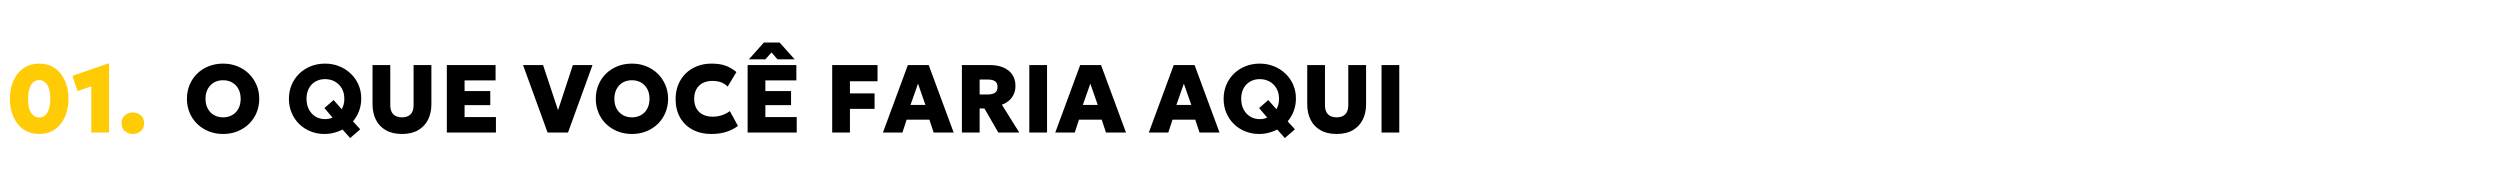
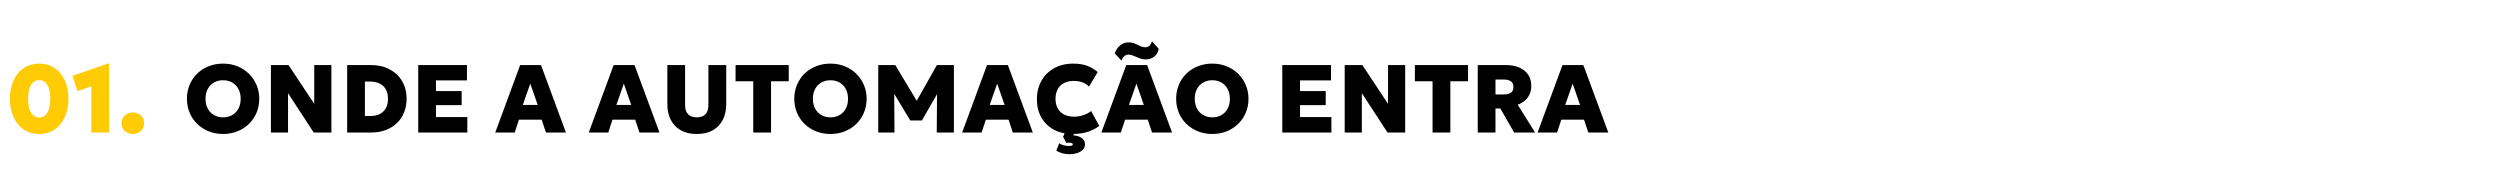
<svg xmlns="http://www.w3.org/2000/svg" viewBox="0 0 830 60" width="830" height="60" role="img">
  <style>@media (prefers-reduced-motion: reduce){*{animation:none!important;transition:none!important}}</style>
  <path d="M13.01 44.48Q10.66 44.48 8.84 43.57Q7.02 42.66 5.79 41.04Q4.56 39.42 3.92 37.31Q3.28 35.2 3.28 32.8Q3.28 30.38 3.92 28.27Q4.56 26.16 5.79 24.55Q7.02 22.94 8.84 22.03Q10.66 21.12 13.01 21.12Q15.36 21.12 17.18 22.03Q18.99 22.94 20.22 24.55Q21.46 26.16 22.1 28.27Q22.74 30.38 22.74 32.8Q22.74 35.2 22.1 37.31Q21.46 39.42 20.22 41.04Q18.99 42.66 17.18 43.57Q15.36 44.48 13.01 44.48ZM13.01 39.01Q13.86 39.01 14.53 38.62Q15.2 38.22 15.69 37.45Q16.18 36.67 16.43 35.51Q16.69 34.35 16.69 32.8Q16.69 30.74 16.23 29.35Q15.78 27.97 14.95 27.28Q14.13 26.59 13.01 26.59Q12.18 26.59 11.5 26.98Q10.82 27.38 10.33 28.15Q9.84 28.93 9.58 30.09Q9.33 31.25 9.33 32.8Q9.33 34.86 9.78 36.24Q10.24 37.62 11.06 38.31Q11.89 39.01 13.01 39.01ZM30.32 44V28.67L25.74 30.24L24.05 25.18L35.79 21.12H36.21V44ZM44.1 44.48Q42.59 44.48 41.47 43.53Q40.35 42.58 40.35 40.93Q40.35 39.81 40.86 39.01Q41.38 38.21 42.23 37.78Q43.09 37.34 44.1 37.34Q45.62 37.34 46.73 38.3Q47.84 39.25 47.84 40.93Q47.84 42.03 47.32 42.83Q46.8 43.63 45.95 44.06Q45.1 44.48 44.1 44.48Z" fill="#FFCB05" />
-   <path d="M74.07 44.48Q71.46 44.48 69.27 43.59Q67.07 42.7 65.45 41.12Q63.83 39.54 62.95 37.41Q62.06 35.28 62.06 32.8Q62.06 30.3 62.95 28.18Q63.83 26.05 65.45 24.46Q67.07 22.88 69.27 22Q71.46 21.12 74.07 21.12Q76.67 21.12 78.86 22.02Q81.05 22.91 82.67 24.51Q84.28 26.11 85.18 28.23Q86.07 30.35 86.07 32.8Q86.07 35.28 85.18 37.41Q84.28 39.54 82.67 41.12Q81.05 42.7 78.86 43.59Q76.67 44.48 74.07 44.48ZM74.07 38.96Q75.34 38.96 76.41 38.53Q77.47 38.1 78.26 37.3Q79.04 36.49 79.47 35.35Q79.9 34.21 79.9 32.8Q79.9 30.92 79.15 29.53Q78.4 28.15 77.08 27.39Q75.76 26.64 74.07 26.64Q72.79 26.64 71.73 27.07Q70.66 27.5 69.88 28.3Q69.09 29.11 68.66 30.25Q68.23 31.39 68.23 32.8Q68.23 34.68 68.99 36.07Q69.74 37.45 71.05 38.21Q72.37 38.96 74.07 38.96ZM116.25 45.84 113.74 43.02Q112.38 43.71 110.86 44.09Q109.34 44.48 107.7 44.48Q105.24 44.48 103.1 43.61Q100.96 42.75 99.34 41.18Q97.73 39.61 96.83 37.47Q95.92 35.34 95.92 32.8Q95.92 30.3 96.82 28.18Q97.72 26.05 99.34 24.46Q100.97 22.88 103.16 22Q105.35 21.12 107.93 21.12Q110.44 21.12 112.62 22Q114.79 22.87 116.44 24.44Q118.09 26 119.01 28.11Q119.93 30.21 119.93 32.69Q119.93 34.9 119.21 36.84Q118.48 38.78 117.19 40.28L119.59 42.93ZM107.93 39.55Q108.56 39.55 109.19 39.42Q109.83 39.29 110.4 39.04L107.7 35.87L110.76 33.22L113.46 36.27Q113.86 35.56 114.09 34.69Q114.32 33.82 114.32 32.8Q114.32 30.8 113.47 29.34Q112.62 27.87 111.17 27.07Q109.72 26.27 107.93 26.27Q106.58 26.27 105.45 26.73Q104.32 27.19 103.5 28.04Q102.67 28.89 102.22 30.09Q101.76 31.3 101.76 32.8Q101.76 34.8 102.55 36.32Q103.34 37.84 104.74 38.7Q106.13 39.55 107.93 39.55ZM133.45 44.48Q130.25 44.48 128.08 43.22Q125.9 41.97 124.79 39.75Q123.68 37.53 123.68 34.62V21.6H129.57V34.9Q129.57 36.96 130.59 37.96Q131.6 38.96 133.45 38.96Q135.29 38.96 136.3 37.96Q137.31 36.96 137.31 34.9V21.6H143.22V34.62Q143.22 37.51 142.11 39.73Q141 41.96 138.82 43.22Q136.65 44.48 133.45 44.48ZM148.35 44V21.6H164.53V26.69H154.24V30.23H162.77V34.9H154.24V38.86H164.65V44ZM181.8 44 173.65 21.6H180.3L185.27 36.59L190.19 21.6H196.71L188.58 44ZM209.81 44.48Q207.2 44.48 205 43.59Q202.81 42.7 201.19 41.12Q199.57 39.54 198.69 37.41Q197.8 35.28 197.8 32.8Q197.8 30.3 198.69 28.18Q199.57 26.05 201.19 24.46Q202.81 22.88 205 22Q207.2 21.12 209.81 21.12Q212.41 21.12 214.6 22.02Q216.79 22.91 218.41 24.51Q220.02 26.11 220.92 28.23Q221.81 30.35 221.81 32.8Q221.81 35.28 220.92 37.41Q220.02 39.54 218.41 41.12Q216.79 42.7 214.6 43.59Q212.41 44.48 209.81 44.48ZM209.81 38.96Q211.08 38.96 212.15 38.53Q213.21 38.1 214 37.3Q214.78 36.49 215.21 35.35Q215.64 34.21 215.64 32.8Q215.64 30.92 214.89 29.53Q214.14 28.15 212.82 27.39Q211.5 26.64 209.81 26.64Q208.53 26.64 207.46 27.07Q206.4 27.5 205.62 28.3Q204.83 29.11 204.4 30.25Q203.97 31.39 203.97 32.8Q203.97 34.68 204.72 36.07Q205.48 37.45 206.79 38.21Q208.11 38.96 209.81 38.96ZM236.11 44.48Q232.63 44.48 229.96 43.06Q227.3 41.65 225.8 39.05Q224.3 36.44 224.3 32.88Q224.3 30.28 225.17 28.13Q226.05 25.97 227.65 24.4Q229.25 22.83 231.43 21.98Q233.6 21.12 236.2 21.12Q239.09 21.12 241 21.85Q242.91 22.58 244.49 23.92L241.59 28.75Q240.68 27.8 239.41 27.33Q238.14 26.86 236.58 26.86Q235.12 26.86 233.99 27.27Q232.85 27.69 232.07 28.46Q231.29 29.24 230.88 30.34Q230.47 31.43 230.47 32.8Q230.47 34.66 231.21 35.99Q231.95 37.31 233.34 38.03Q234.72 38.74 236.67 38.74Q238.1 38.74 239.55 38.29Q241 37.85 242.31 36.88L245 41.81Q243.47 42.98 241.28 43.73Q239.09 44.48 236.11 44.48ZM248.21 44V21.6H264.39V26.69H254.1V30.23H262.63V34.9H254.1V38.86H264.51V44ZM248.62 19.7 253.61 14.12H258.84L263.83 19.7H258.13L256.14 17.41L254.1 19.7ZM276.29 44V21.6H291.34V26.97H282.18V31H290.36V36.14H282.18V44ZM293.14 44 301.41 21.6H308.33L316.62 44H309.97L308.56 39.73H301L299.61 44ZM302.29 34.84H307.24L304.78 27.77ZM319.35 44V21.6H328.64Q331.21 21.6 333.12 22.41Q335.03 23.23 336.08 24.77Q337.13 26.32 337.13 28.51Q337.13 30.15 336.52 31.39Q335.92 32.63 334.9 33.47Q333.88 34.32 332.62 34.76L338.4 44H331.44L326.84 36.02H325.24V44ZM325.24 31.36H327.99Q329.48 31.36 330.33 30.79Q331.18 30.22 331.18 28.9Q331.18 27.56 330.36 26.98Q329.53 26.41 328.06 26.41H325.24ZM341.73 44V21.6H347.62V44ZM350.35 44 358.62 21.6H365.54L373.83 44H367.18L365.77 39.73H358.22L356.82 44ZM359.5 34.84H364.45L361.99 27.77ZM381.41 44 389.68 21.6H396.6L404.88 44H398.24L396.83 39.73H389.27L387.88 44ZM390.56 34.84H395.51L393.04 27.77ZM426.57 45.84 424.06 43.02Q422.7 43.71 421.18 44.09Q419.66 44.48 418.02 44.48Q415.56 44.48 413.42 43.61Q411.27 42.75 409.66 41.18Q408.05 39.61 407.14 37.47Q406.24 35.34 406.24 32.8Q406.24 30.3 407.14 28.18Q408.04 26.05 409.66 24.46Q411.29 22.88 413.48 22Q415.67 21.12 418.24 21.12Q420.76 21.12 422.94 22Q425.11 22.87 426.76 24.44Q428.41 26 429.33 28.11Q430.25 30.21 430.25 32.69Q430.25 34.9 429.52 36.84Q428.8 38.78 427.51 40.28L429.91 42.93ZM418.24 39.55Q418.87 39.55 419.51 39.42Q420.14 39.29 420.72 39.04L418.02 35.87L421.08 33.22L423.78 36.27Q424.18 35.56 424.41 34.69Q424.64 33.82 424.64 32.8Q424.64 30.8 423.79 29.34Q422.94 27.87 421.49 27.07Q420.04 26.27 418.24 26.27Q416.9 26.27 415.77 26.73Q414.64 27.19 413.82 28.04Q412.99 28.89 412.53 30.09Q412.08 31.3 412.08 32.8Q412.08 34.8 412.87 36.32Q413.66 37.84 415.06 38.7Q416.45 39.55 418.24 39.55ZM443.77 44.48Q440.57 44.48 438.4 43.22Q436.22 41.97 435.11 39.75Q434 37.53 434 34.62V21.6H439.89V34.9Q439.89 36.96 440.9 37.96Q441.92 38.96 443.77 38.96Q445.6 38.96 446.62 37.96Q447.63 36.96 447.63 34.9V21.6H453.54V34.62Q453.54 37.51 452.43 39.73Q451.32 41.96 449.14 43.22Q446.97 44.48 443.77 44.48ZM458.67 44V21.6H464.56V44Z" fill="#000000" />
+   <path d="M74.07 44.48Q71.46 44.48 69.27 43.59Q67.07 42.7 65.45 41.12Q63.83 39.54 62.95 37.41Q62.06 35.28 62.06 32.8Q62.06 30.3 62.95 28.18Q63.83 26.05 65.45 24.46Q67.07 22.88 69.27 22Q71.46 21.12 74.07 21.12Q76.67 21.12 78.86 22.02Q81.05 22.91 82.67 24.51Q84.28 26.11 85.18 28.23Q86.07 30.35 86.07 32.8Q86.07 35.28 85.18 37.41Q84.28 39.54 82.67 41.12Q81.05 42.7 78.86 43.59Q76.67 44.48 74.07 44.48ZM74.07 38.96Q75.34 38.96 76.41 38.53Q77.47 38.1 78.26 37.3Q79.04 36.49 79.47 35.35Q79.9 34.21 79.9 32.8Q79.9 30.92 79.15 29.53Q78.4 28.15 77.08 27.39Q75.76 26.64 74.07 26.64Q72.79 26.64 71.73 27.07Q70.66 27.5 69.88 28.3Q69.09 29.11 68.66 30.25Q68.23 31.39 68.23 32.8Q68.23 34.68 68.99 36.07Q69.74 37.45 71.05 38.21Q72.37 38.96 74.07 38.96ZM89.94 44V21.6H95.79L104.33 34.48V21.6H110.02V44H104.16L95.63 30.93V44ZM115.26 44V21.6H123.17Q126.7 21.6 129.36 23.02Q132.03 24.44 133.51 26.96Q134.99 29.48 134.99 32.8Q134.99 35.3 134.14 37.37Q133.3 39.43 131.73 40.91Q130.17 42.39 128 43.2Q125.83 44 123.17 44ZM121.15 38.52H122.95Q124.26 38.52 125.33 38.16Q126.4 37.81 127.18 37.08Q127.97 36.36 128.39 35.29Q128.81 34.22 128.81 32.8Q128.81 30.91 128.07 29.63Q127.33 28.36 126.01 27.72Q124.69 27.08 122.95 27.08H121.15ZM138.85 44V21.6H155.03V26.69H144.74V30.23H153.27V34.9H144.74V38.86H155.15V44ZM164.42 44 172.69 21.6H179.61L187.89 44H181.25L179.84 39.73H172.28L170.89 44ZM173.57 34.84H178.52L176.05 27.77ZM195.47 44 203.74 21.6H210.66L218.95 44H212.31L210.89 39.73H203.34L201.94 44ZM204.63 34.84H209.57L207.11 27.77ZM231.34 44.48Q228.14 44.48 225.96 43.22Q223.79 41.97 222.68 39.75Q221.56 37.53 221.56 34.62V21.6H227.45V34.9Q227.45 36.96 228.47 37.96Q229.49 38.96 231.34 38.96Q233.17 38.96 234.18 37.96Q235.19 36.96 235.19 34.9V21.6H241.11V34.62Q241.11 37.51 240 39.73Q238.88 41.96 236.71 43.22Q234.53 44.48 231.34 44.48ZM250.08 44V26.97H244.21V21.6H261.86V26.97H255.99V44ZM275.71 44.48Q273.11 44.48 270.91 43.59Q268.71 42.7 267.09 41.12Q265.48 39.54 264.59 37.41Q263.7 35.28 263.7 32.8Q263.7 30.3 264.59 28.18Q265.48 26.05 267.09 24.46Q268.71 22.88 270.91 22Q273.11 21.12 275.71 21.12Q278.31 21.12 280.5 22.02Q282.69 22.91 284.31 24.51Q285.93 26.11 286.82 28.23Q287.72 30.35 287.72 32.8Q287.72 35.28 286.82 37.41Q285.93 39.54 284.31 41.12Q282.69 42.7 280.5 43.59Q278.31 44.48 275.71 44.48ZM275.71 38.96Q276.98 38.96 278.05 38.53Q279.12 38.1 279.9 37.3Q280.68 36.49 281.11 35.35Q281.54 34.21 281.54 32.8Q281.54 30.92 280.79 29.53Q280.04 28.15 278.72 27.39Q277.4 26.64 275.71 26.64Q274.44 26.64 273.37 27.07Q272.3 27.5 271.52 28.3Q270.74 29.11 270.31 30.25Q269.88 31.39 269.88 32.8Q269.88 34.68 270.63 36.07Q271.38 37.45 272.7 38.21Q274.02 38.96 275.71 38.96ZM291.58 44V21.6H297.24L305.55 35.48L303.19 35.51L311.05 21.6H316.69V44H311L311.11 29.06L312.15 29.44L306.07 39.99H302.21L295.85 29.44L296.86 29.06L296.97 44ZM319.43 44 327.69 21.6H334.61L342.9 44H336.26L334.85 39.73H327.29L325.89 44ZM328.58 34.84H333.53L331.06 27.77ZM356.07 44.48Q352.58 44.48 349.92 43.06Q347.25 41.65 345.75 39.05Q344.25 36.44 344.25 32.88Q344.25 30.28 345.13 28.13Q346 25.97 347.6 24.4Q349.2 22.83 351.38 21.98Q353.56 21.12 356.15 21.12Q359.05 21.12 360.96 21.85Q362.86 22.58 364.45 23.92L361.54 28.75Q360.64 27.8 359.37 27.33Q358.09 26.86 356.54 26.86Q355.08 26.86 353.94 27.27Q352.81 27.69 352.03 28.46Q351.25 29.24 350.84 30.34Q350.43 31.43 350.43 32.8Q350.43 34.66 351.17 35.99Q351.91 37.31 353.29 38.03Q354.68 38.74 356.62 38.74Q358.06 38.74 359.51 38.29Q360.96 37.85 362.27 36.88L364.96 41.81Q363.43 42.98 361.24 43.73Q359.04 44.48 356.07 44.48ZM355.03 51.2Q353.72 51.2 352.6 50.86Q351.48 50.51 350.68 50.02L351.68 47.53Q352.26 48.03 353.2 48.25Q354.15 48.47 354.83 48.47Q355.47 48.47 355.82 48.33Q356.18 48.19 356.18 47.93Q356.18 47.57 355.49 47.42Q354.8 47.28 354.01 47.42L352.94 45.43L353.83 43.36H356.85L356.35 44.92Q358.14 45.1 359.17 45.84Q360.21 46.58 360.21 47.92Q360.21 49.06 359.43 49.79Q358.65 50.51 357.46 50.86Q356.28 51.2 355.03 51.2ZM365.65 44 373.92 21.6H380.84L389.13 44H382.48L381.07 39.73H373.52L372.12 44ZM374.8 34.84H379.75L377.29 27.77ZM372.32 20.12 370.06 17.68Q370.79 15.91 371.98 14.99Q373.18 14.07 374.7 14.07Q375.84 14.07 376.77 14.47Q377.69 14.88 378.53 15.29Q379.37 15.69 380.23 15.69Q380.97 15.69 381.55 15.22Q382.12 14.76 382.47 13.72L384.7 16.2Q384.36 17.95 383.18 18.83Q381.99 19.72 380.39 19.72Q379.24 19.72 378.25 19.32Q377.26 18.92 376.38 18.53Q375.49 18.13 374.67 18.13Q373.92 18.13 373.31 18.61Q372.7 19.08 372.32 20.12ZM402.49 44.48Q399.88 44.48 397.69 43.59Q395.49 42.7 393.87 41.12Q392.25 39.54 391.37 37.41Q390.48 35.28 390.48 32.8Q390.48 30.3 391.37 28.18Q392.25 26.05 393.87 24.46Q395.49 22.88 397.69 22Q399.88 21.12 402.49 21.12Q405.09 21.12 407.28 22.02Q409.47 22.91 411.09 24.51Q412.71 26.11 413.6 28.23Q414.5 30.35 414.5 32.8Q414.5 35.28 413.6 37.41Q412.71 39.54 411.09 41.12Q409.47 42.7 407.28 43.59Q405.09 44.48 402.49 44.48ZM402.49 38.96Q403.76 38.96 404.83 38.53Q405.9 38.1 406.68 37.3Q407.46 36.49 407.89 35.35Q408.32 34.21 408.32 32.8Q408.32 30.92 407.57 29.53Q406.82 28.15 405.5 27.39Q404.18 26.64 402.49 26.64Q401.21 26.64 400.15 27.07Q399.08 27.5 398.3 28.3Q397.52 29.11 397.09 30.25Q396.66 31.39 396.66 32.8Q396.66 34.68 397.41 36.07Q398.16 37.45 399.48 38.21Q400.79 38.96 402.49 38.96ZM425.72 44V21.6H441.9V26.69H431.61V30.23H440.14V34.9H431.61V38.86H442.02V44ZM446.44 44V21.6H452.3L460.83 34.48V21.6H466.52V44H460.66L452.13 30.93V44ZM475.61 44V26.97H469.74V21.6H487.39V26.97H481.52V44ZM490.61 44V21.6H499.91Q502.47 21.6 504.38 22.41Q506.29 23.23 507.34 24.77Q508.39 26.32 508.39 28.51Q508.39 30.15 507.79 31.39Q507.19 32.63 506.16 33.47Q505.14 34.32 503.88 34.76L509.66 44H502.7L498.11 36.02H496.5V44ZM496.5 31.36H499.25Q500.75 31.36 501.6 30.79Q502.45 30.22 502.45 28.9Q502.45 27.56 501.62 26.98Q500.8 26.41 499.33 26.41H496.5ZM510.48 44 518.75 21.6H525.67L533.96 44H527.32L525.9 39.73H518.35L516.95 44ZM519.64 34.84H524.58L522.12 27.77Z" fill="#000000" />
</svg>
